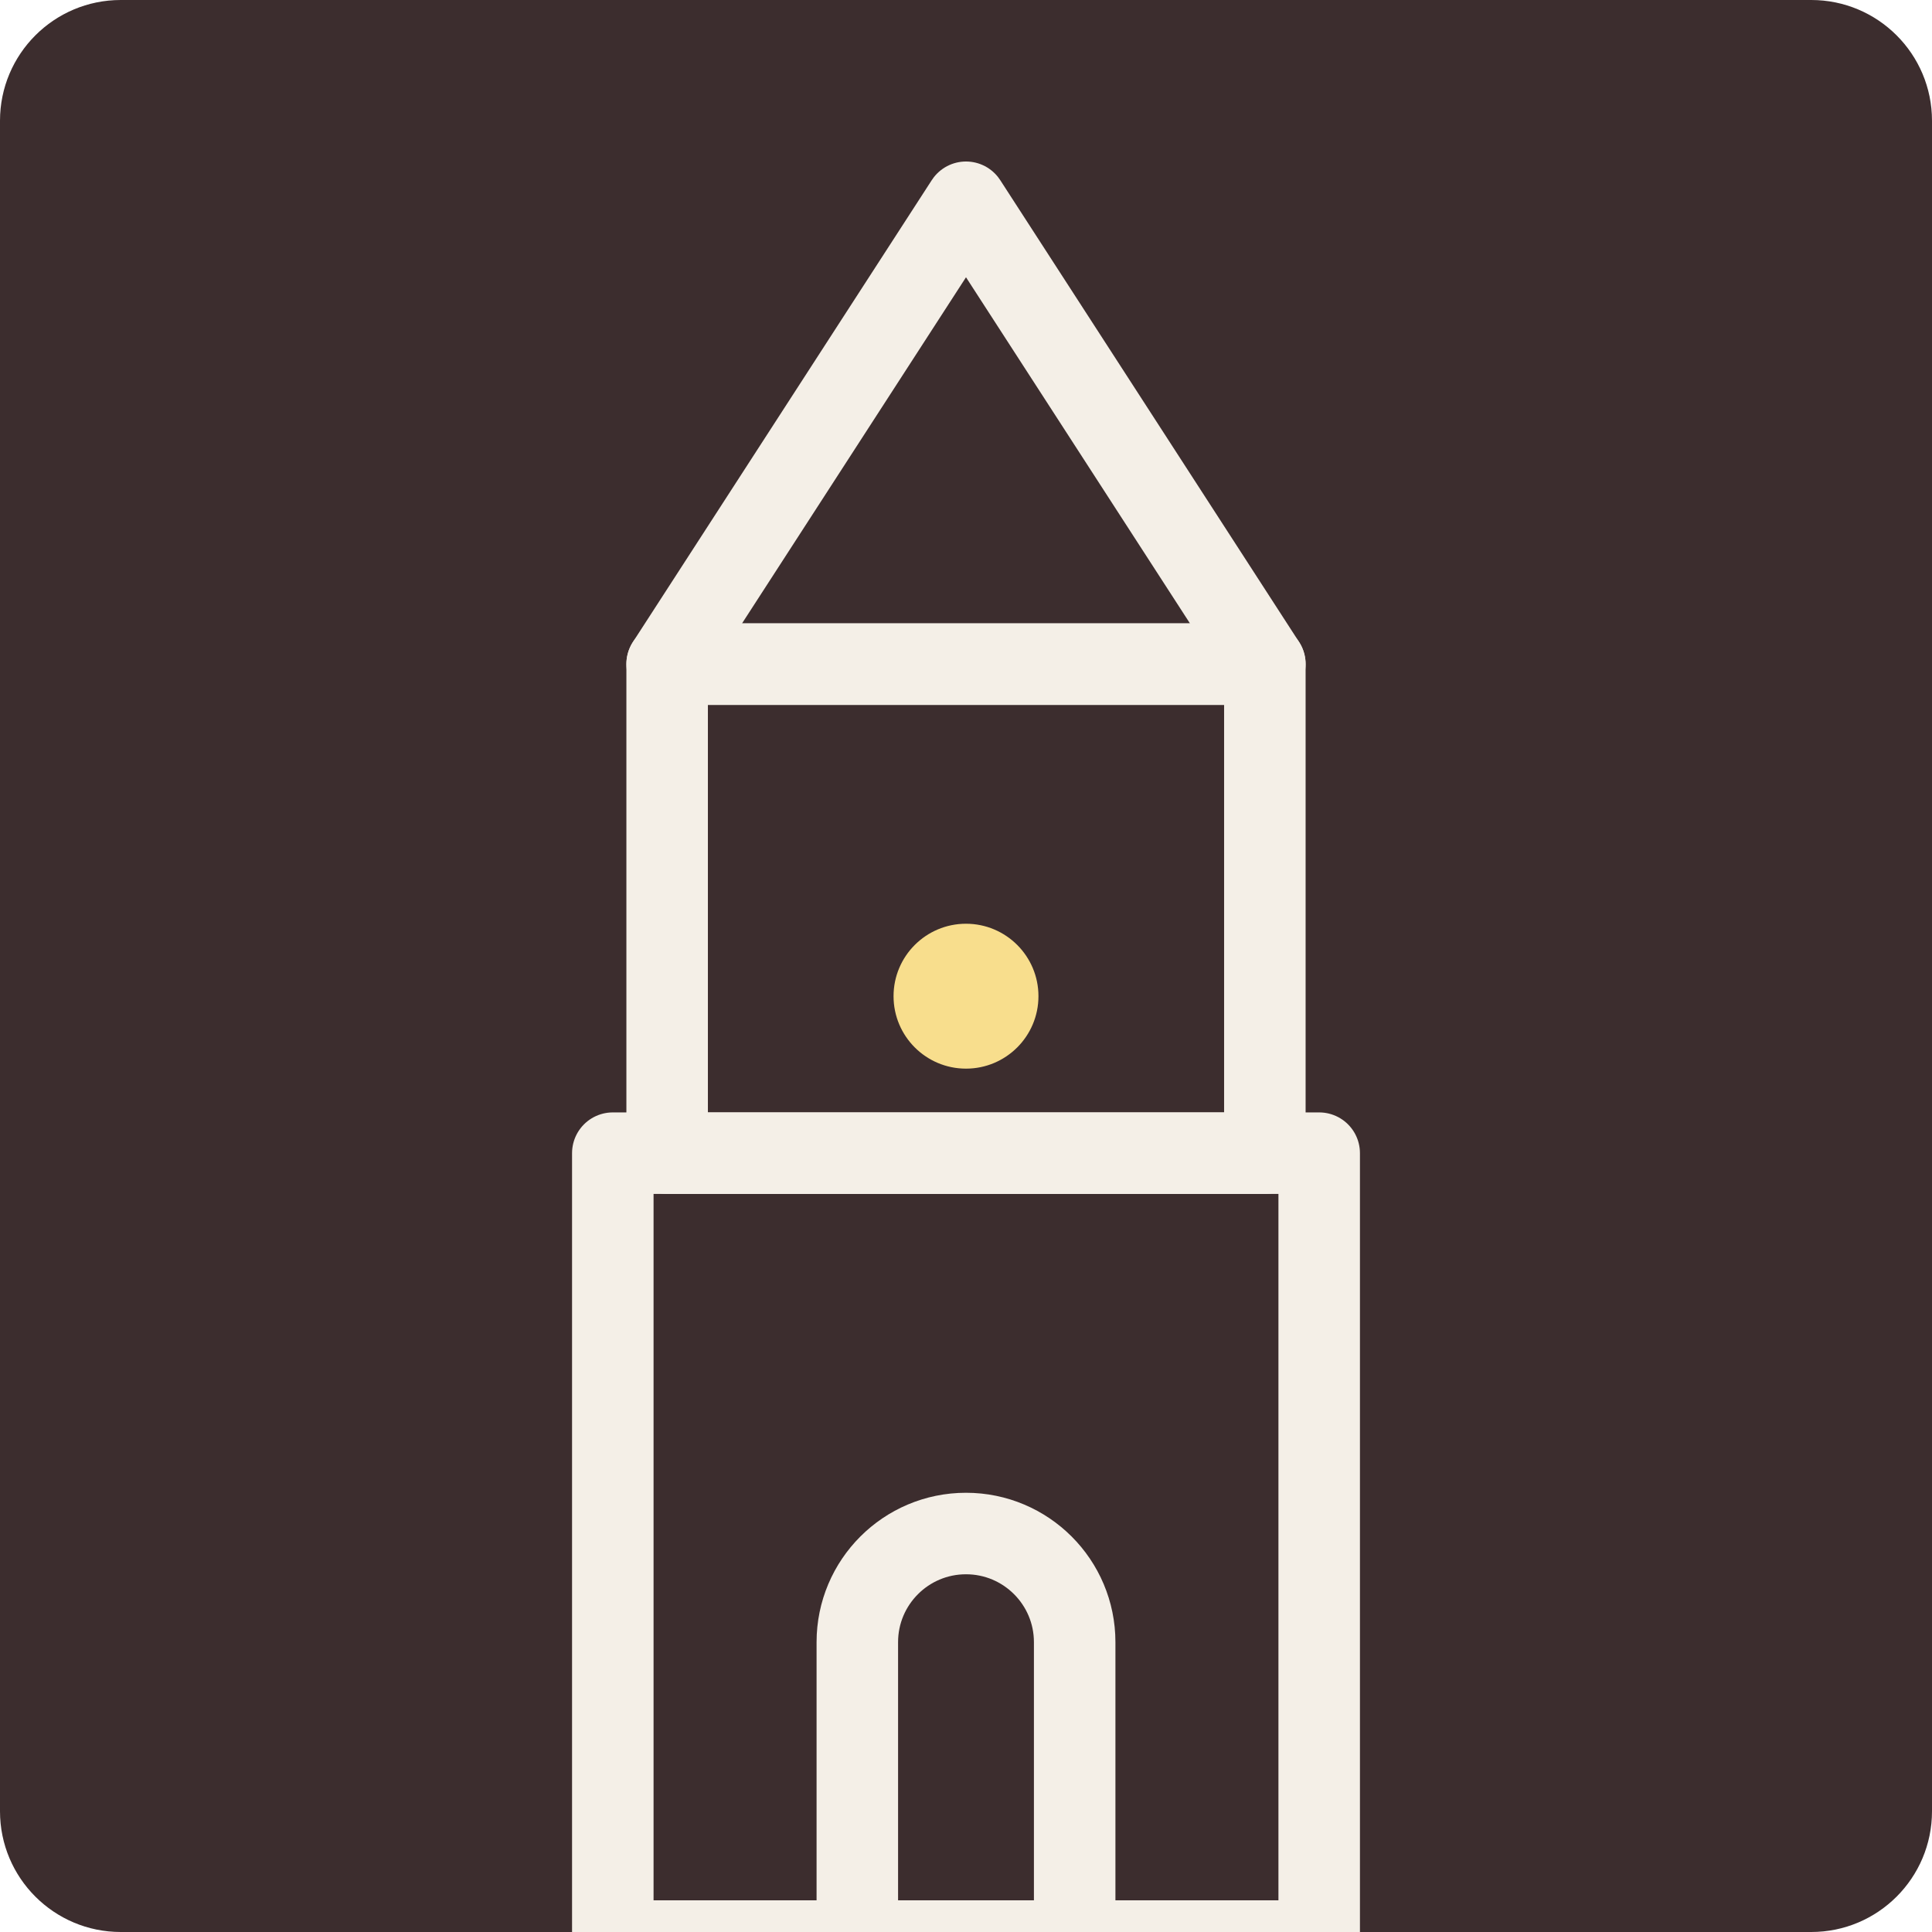
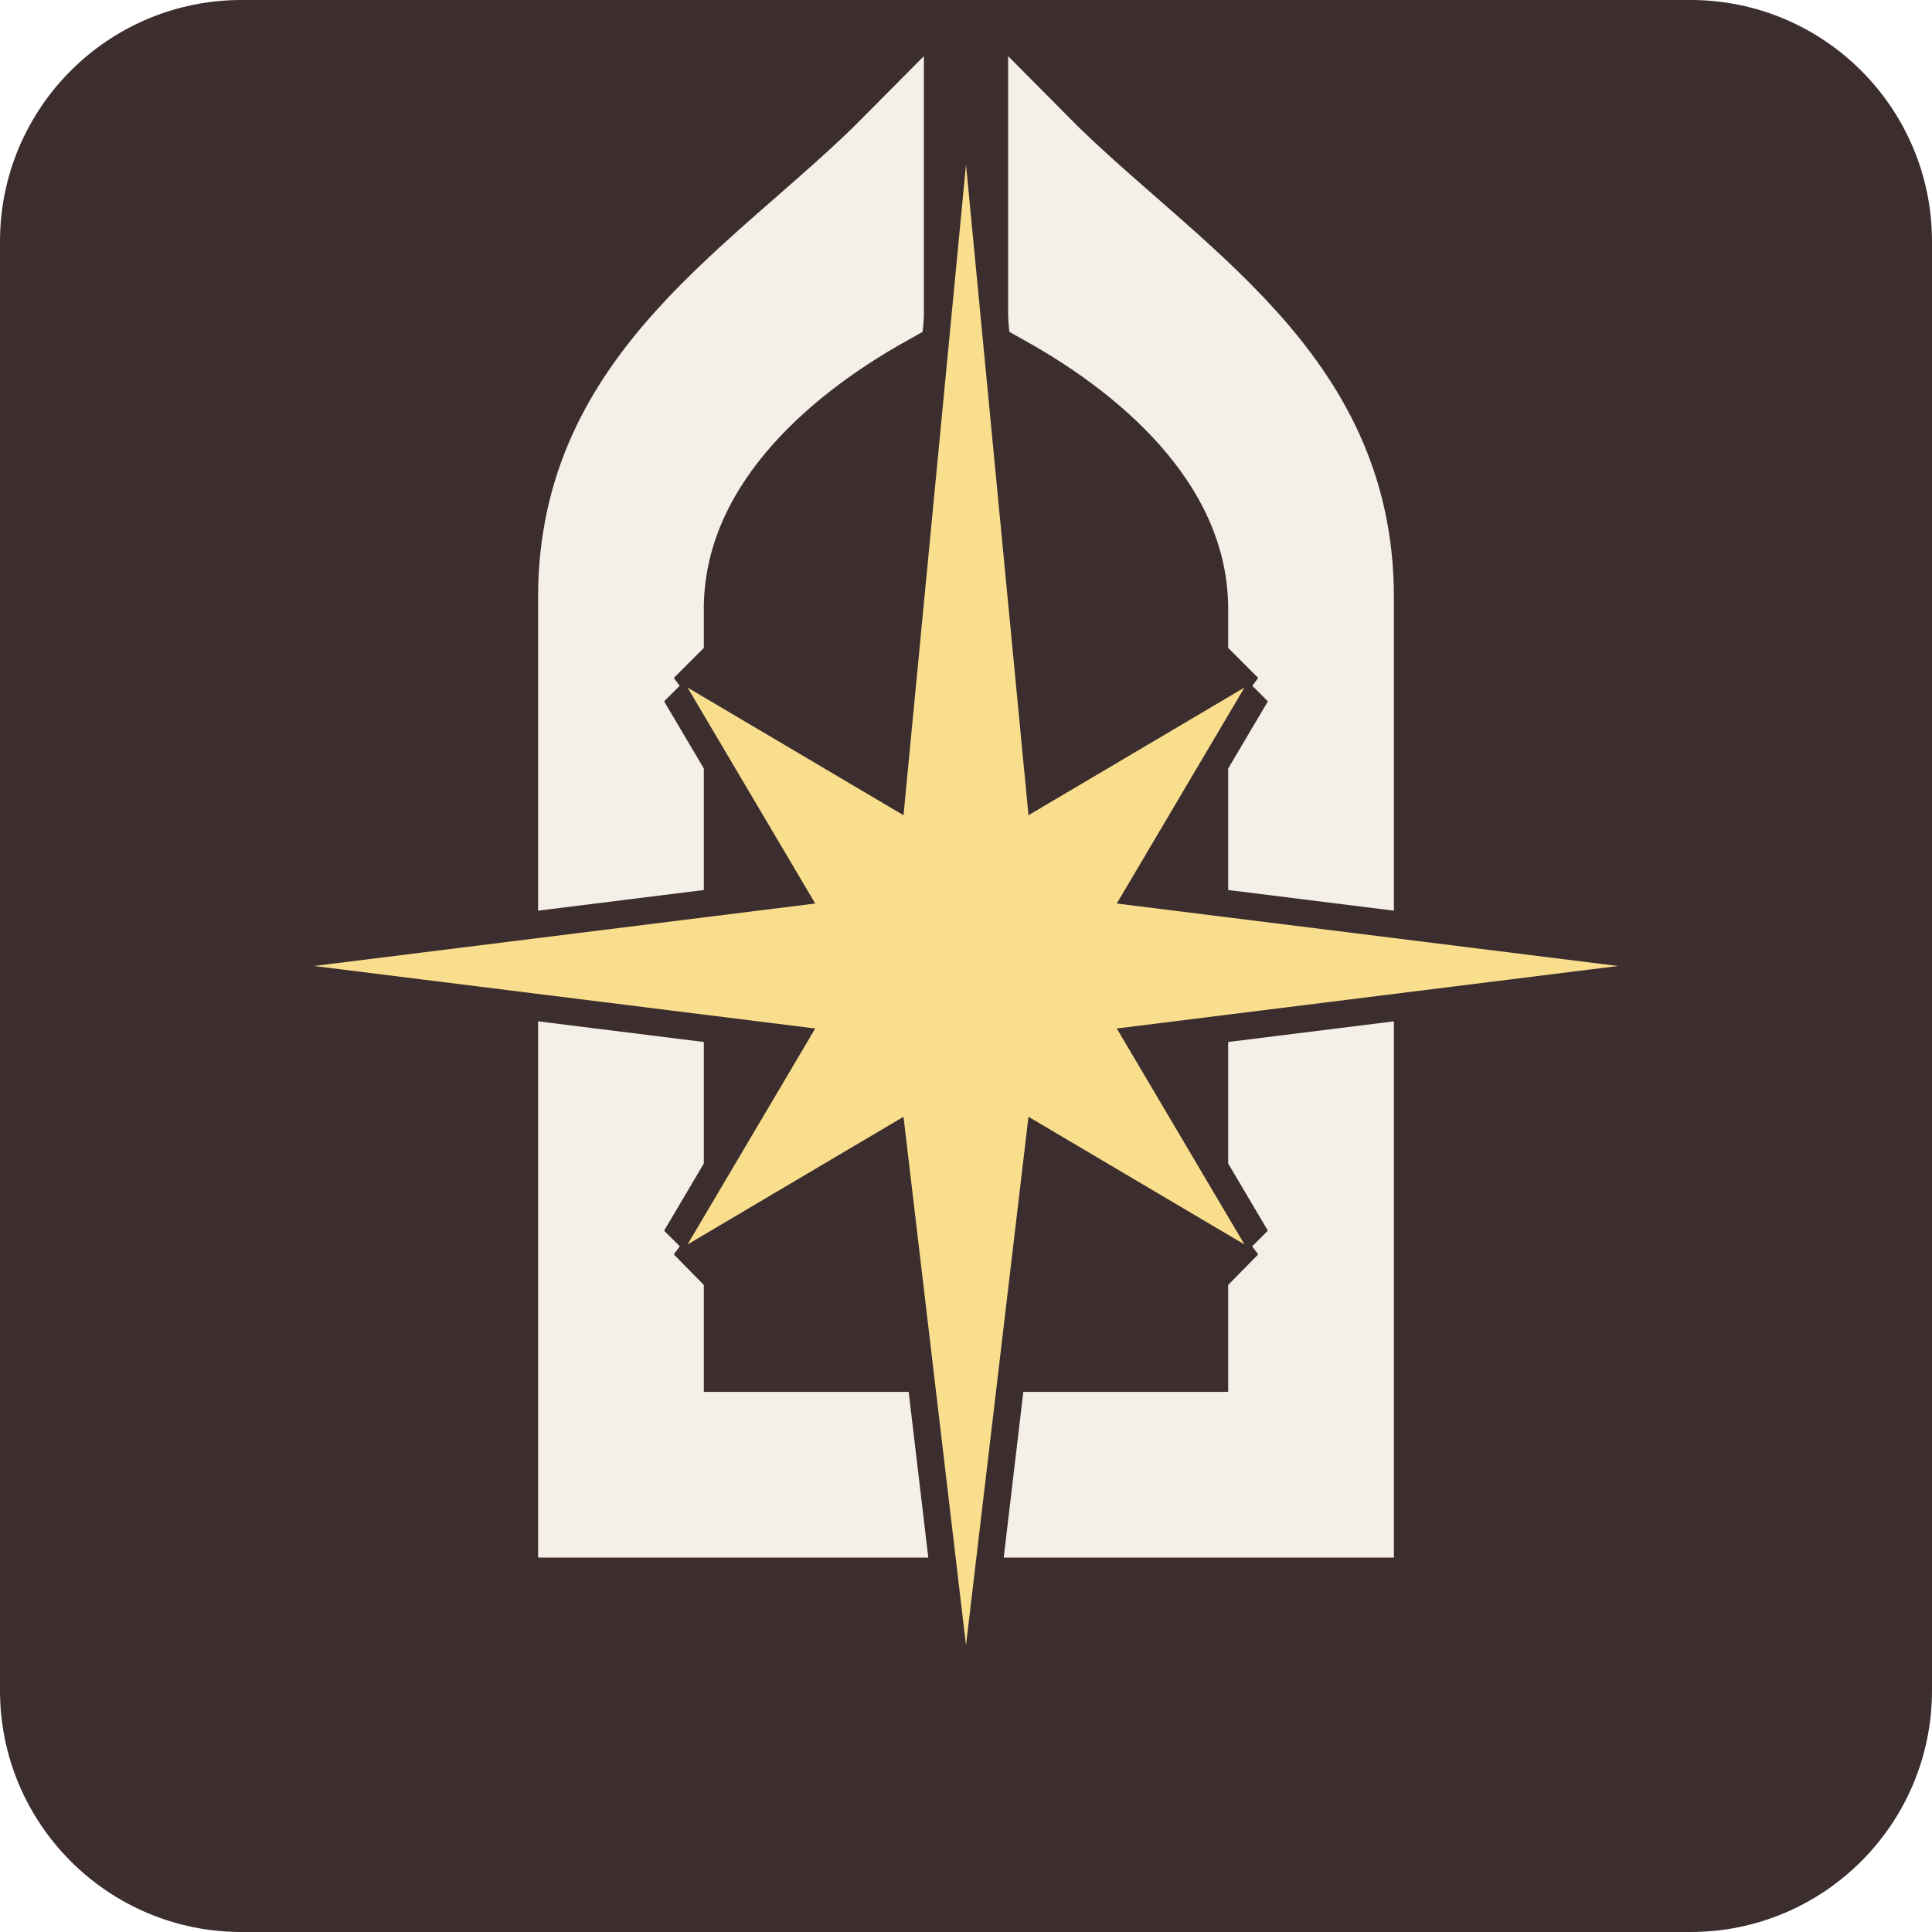
- <svg xmlns="http://www.w3.org/2000/svg" viewBox="0 0 64 64">
-   <rect width="64" height="64" rx="4" fill="#3c2d2e" />
-   <g fill="none" stroke="#f4efe7" stroke-width="3" stroke-linejoin="round" transform="translate(9.5 4) scale(0.9)">
-     <path d="M25 3 L36 20 H14 Z" />
-     <rect x="14" y="20" width="22" height="18" />
-     <rect x="12" y="38" width="26" height="29" />
-     <path d="M21 67 V56 a4 4 0 0 1 8 0 V67" />
+ <svg xmlns="http://www.w3.org/2000/svg" role="img" aria-label="Monasterie" viewBox="0 0 256 256">
+   <rect width="256" height="256" rx="32" fill="#3C2D2E" />
+   <g transform="translate(128 128) scale(0.9) translate(-128 -157.9)">
+     <path d="M70 149L70 103.6C70 70.3 97.4 55.7 116.8 36.1L116.8 61.5C100.7 70.5 84.6 85.1 84.4 105L84.4 109L78.4 115L84.4 123.1L84.4 147.7L70 149ZM171.6 147.7L171.6 123.1L177.6 115L171.6 109L171.6 105C171.4 85.1 155.3 70.5 139.2 61.5L139.2 36.1C158.6 55.7 186 70.3 186 103.6L186 149L171.6 147.7ZM84.4 225.6L119.6 225.6L120.8 240L70 240L70 166.9L84.4 168.1L84.4 192.8L78.4 200.8L84.4 206.9ZM136.4 225.6L171.6 225.6L171.6 206.9L177.6 200.8L171.6 192.8L171.6 168.1L186 166.9L186 240L135.2 240L136.4 225.6Z" fill="#F4EFE7" stroke="#F4EFE7" stroke-width="10" stroke-linejoin="miter" />
+     <path d="M128.0 39.9L137.2 135.7L169.0 116.9L150.2 148.7L224.0 157.9L150.2 167.1L169.0 198.9L137.2 180.1L128.0 257.9L118.8 180.1L87.0 198.9L105.8 167.1L32.0 157.9L105.8 148.7L87.0 116.9L118.8 135.7Z" fill="#F8DE8D" stroke="#3C2D2E" stroke-width="8" stroke-linejoin="miter" stroke-miterlimit="2" paint-order="stroke" />
  </g>
-   <circle cx="32" cy="33" r="2.4" fill="#f8de8d" />
</svg>
